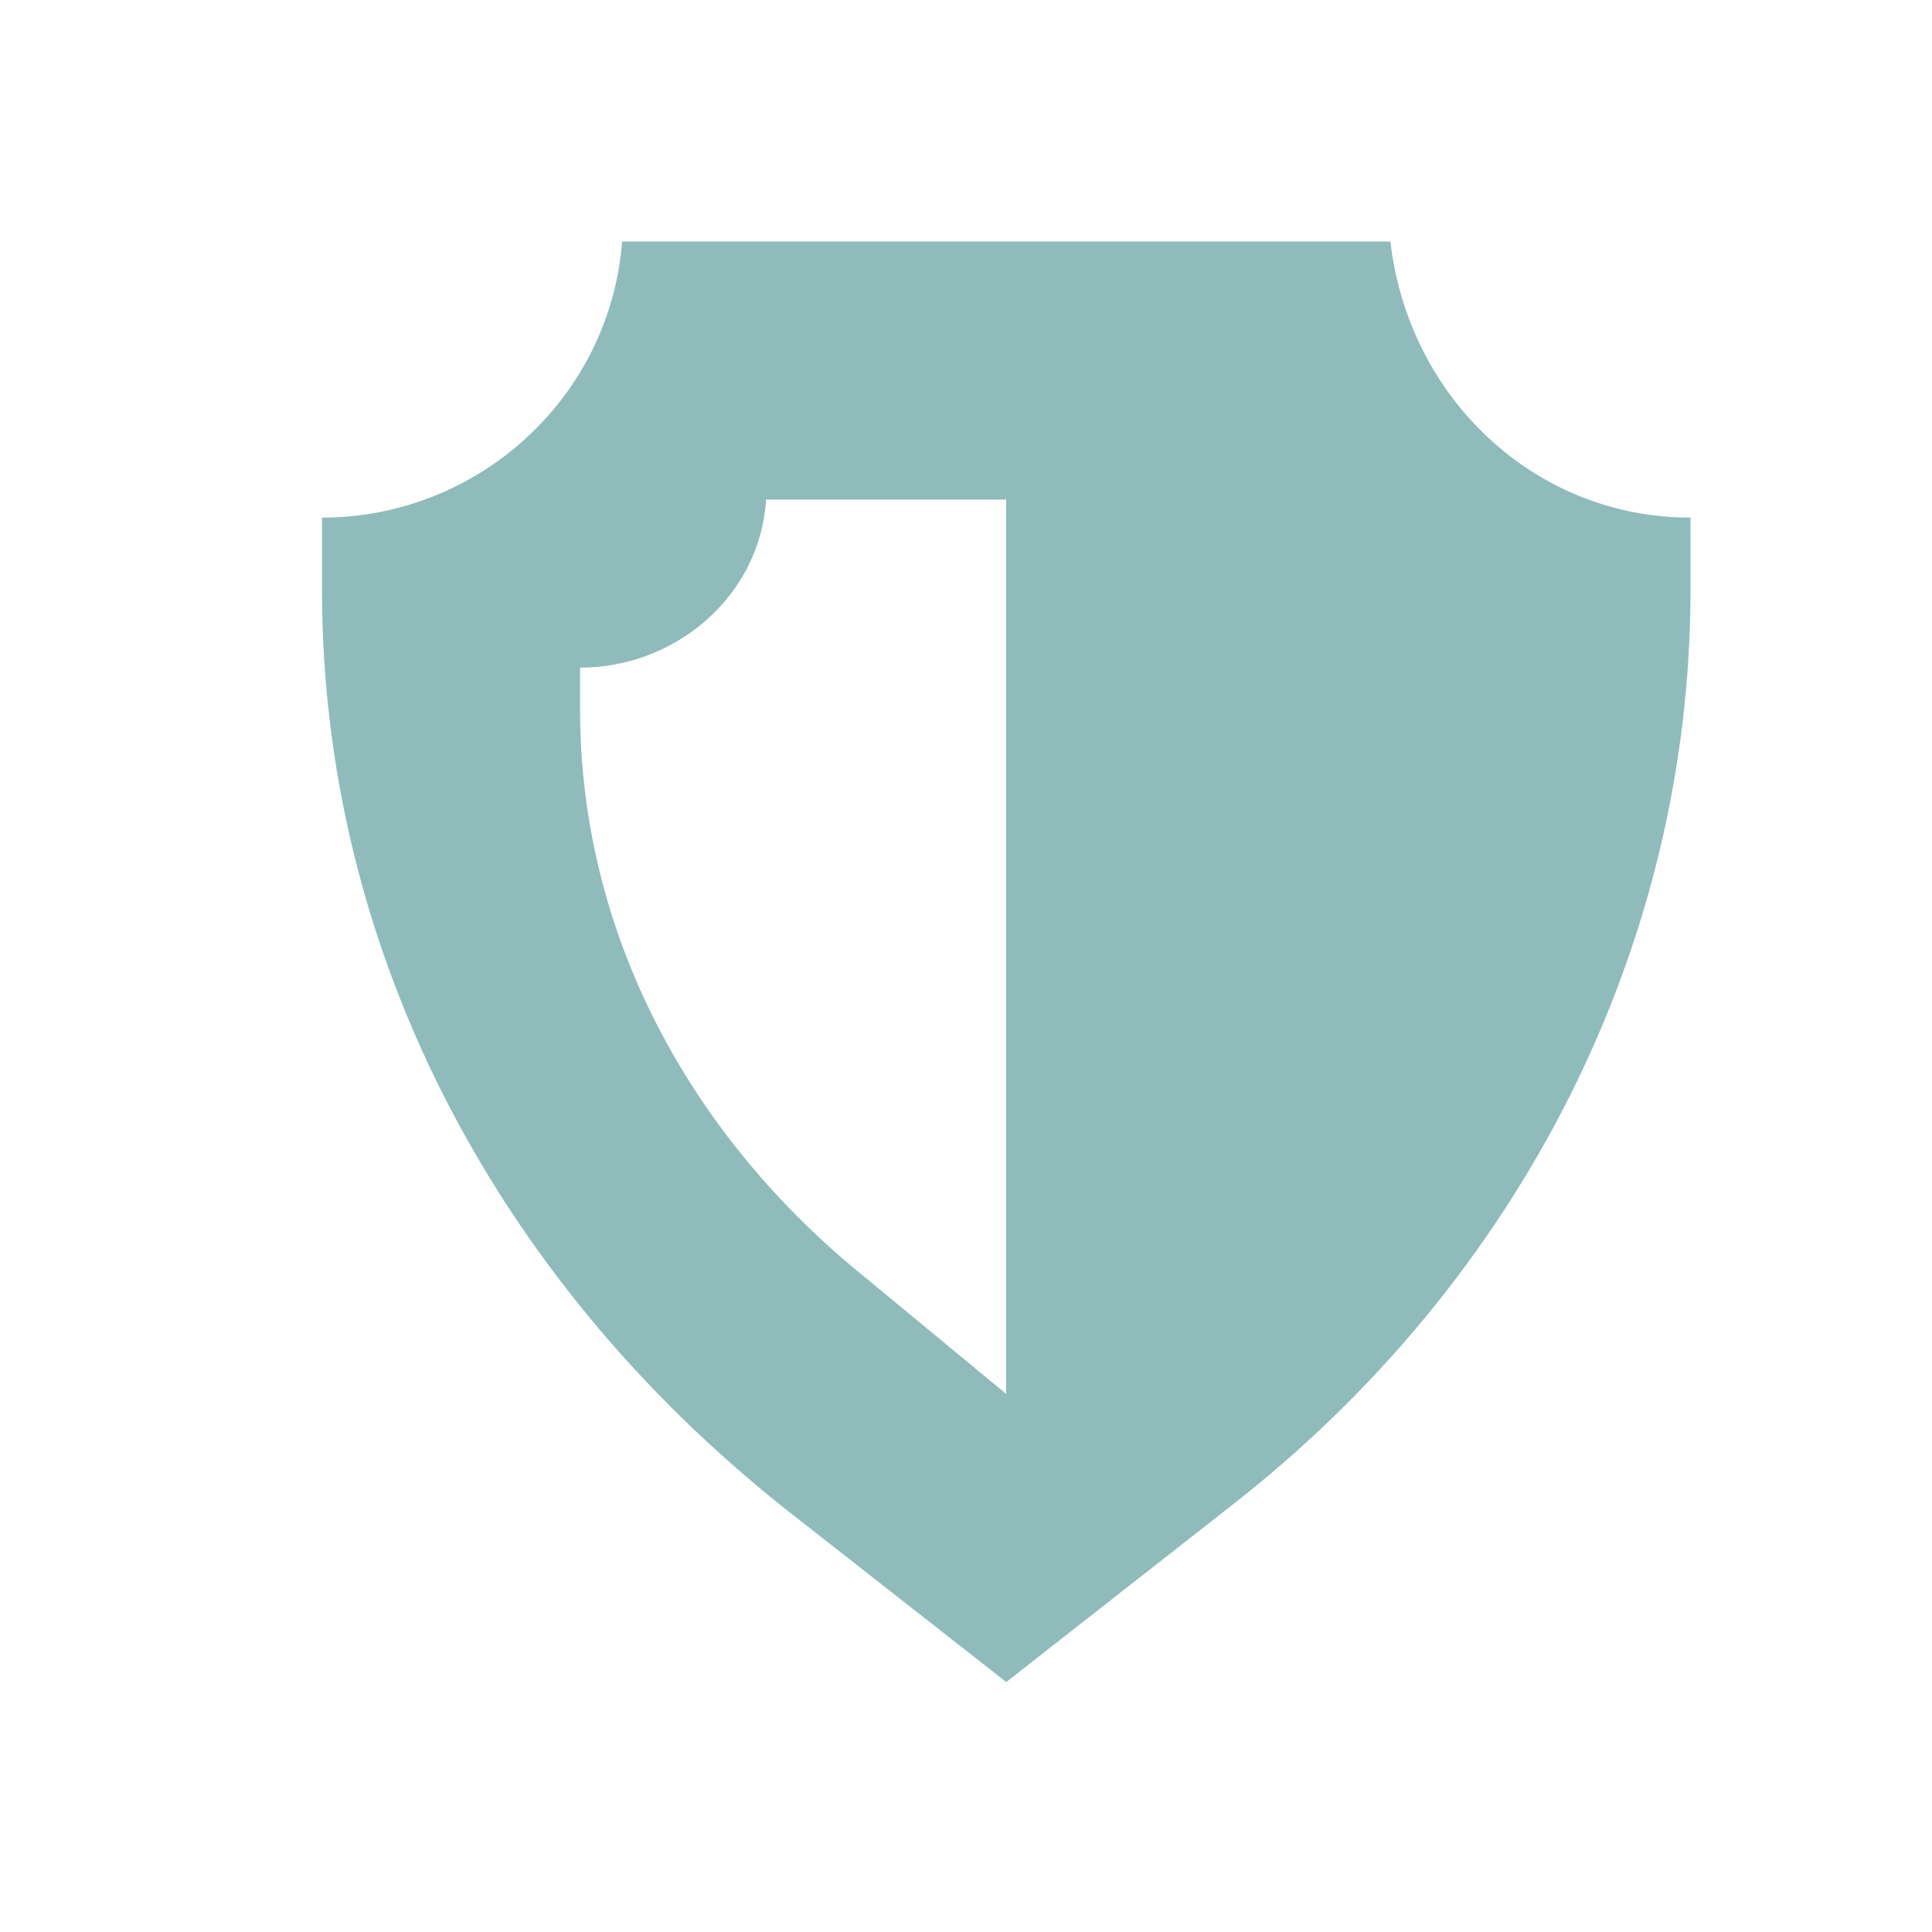
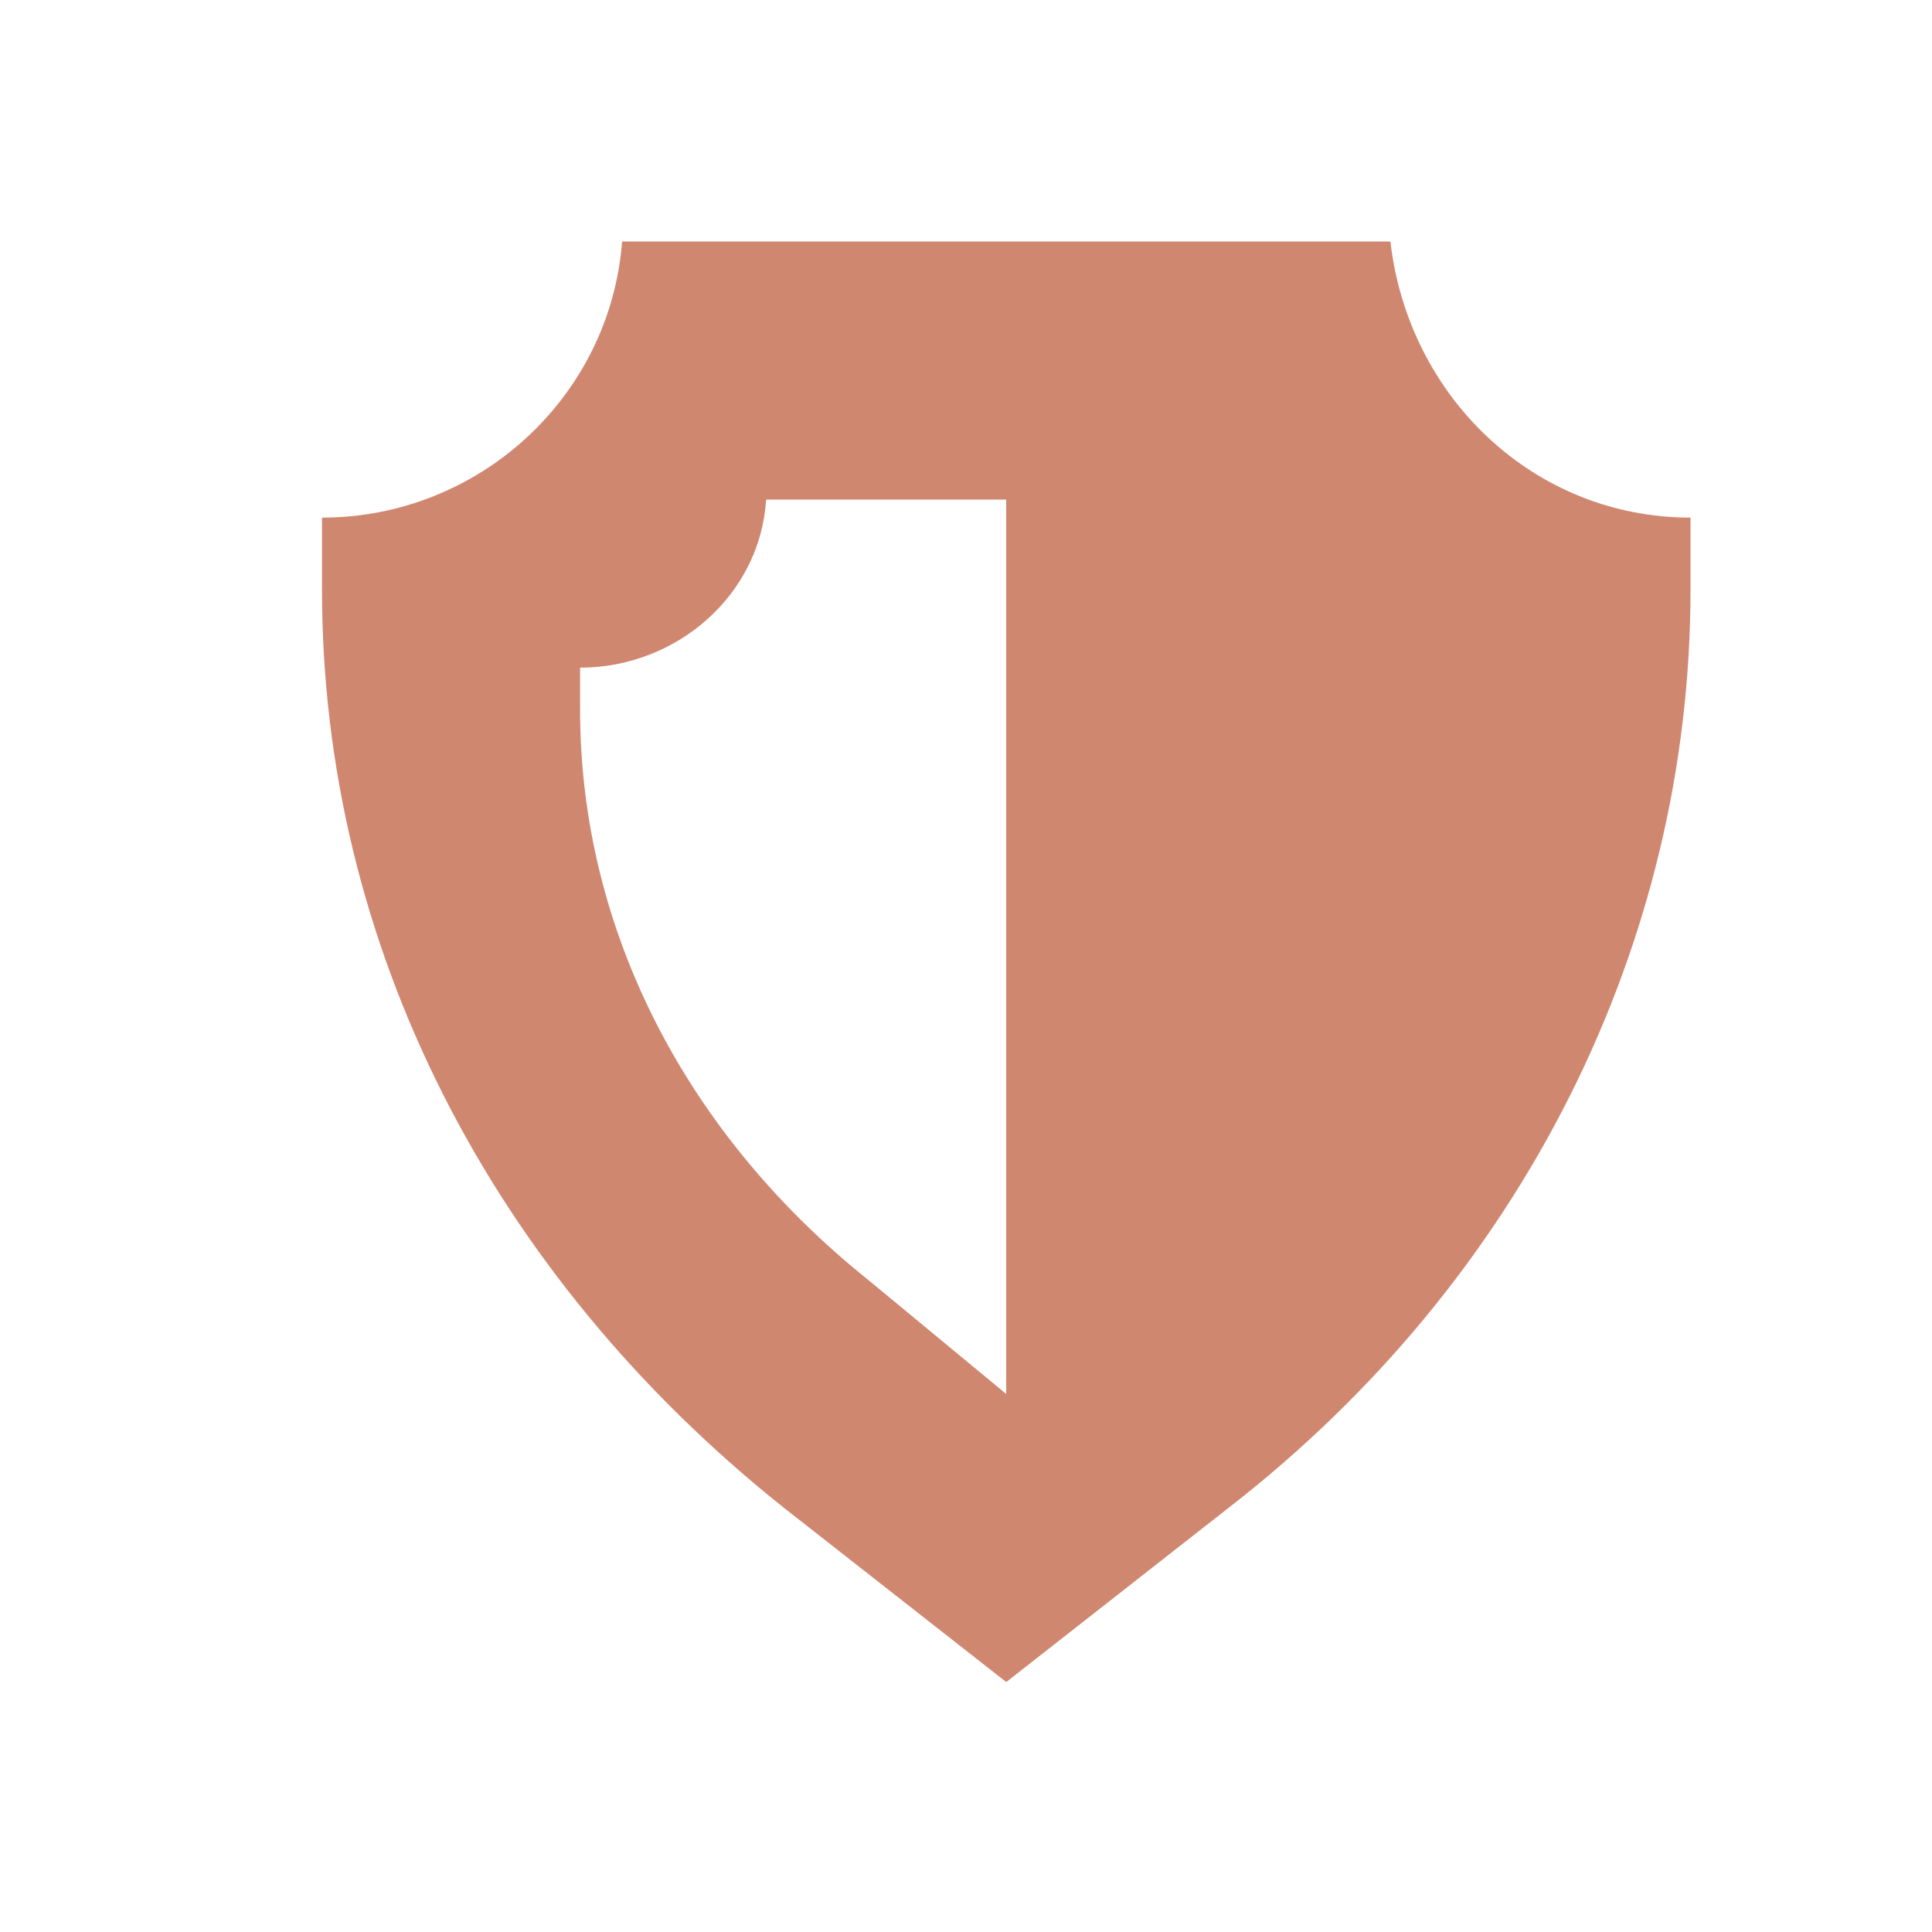
<svg xmlns="http://www.w3.org/2000/svg" height="24" viewBox="0 0 24 24" width="24">
-   <path fill="#8fbcbb" d="m17.272 3h-9.544c-.149 1.939-1.789 3.43-3.728 3.43v.895c0 4.399 2.088 8.5 5.741 11.408l2.759 2.162 2.759-2.162c3.654-2.833 5.741-7.009 5.741-11.408v-.895c-1.939 0-3.504-1.491-3.728-3.43zm-6.487 12.899c-2.237-1.79-3.579-4.324-3.579-7.083v-.522c1.193 0 2.237-.895 2.311-2.088h2.982v11.11z" />
+   <path fill="#d08770" d="m17.272 3h-9.544c-.149 1.939-1.789 3.43-3.728 3.43v.895c0 4.399 2.088 8.5 5.741 11.408l2.759 2.162 2.759-2.162c3.654-2.833 5.741-7.009 5.741-11.408v-.895c-1.939 0-3.504-1.491-3.728-3.43zm-6.487 12.899c-2.237-1.79-3.579-4.324-3.579-7.083v-.522c1.193 0 2.237-.895 2.311-2.088h2.982v11.11z" />
</svg>
